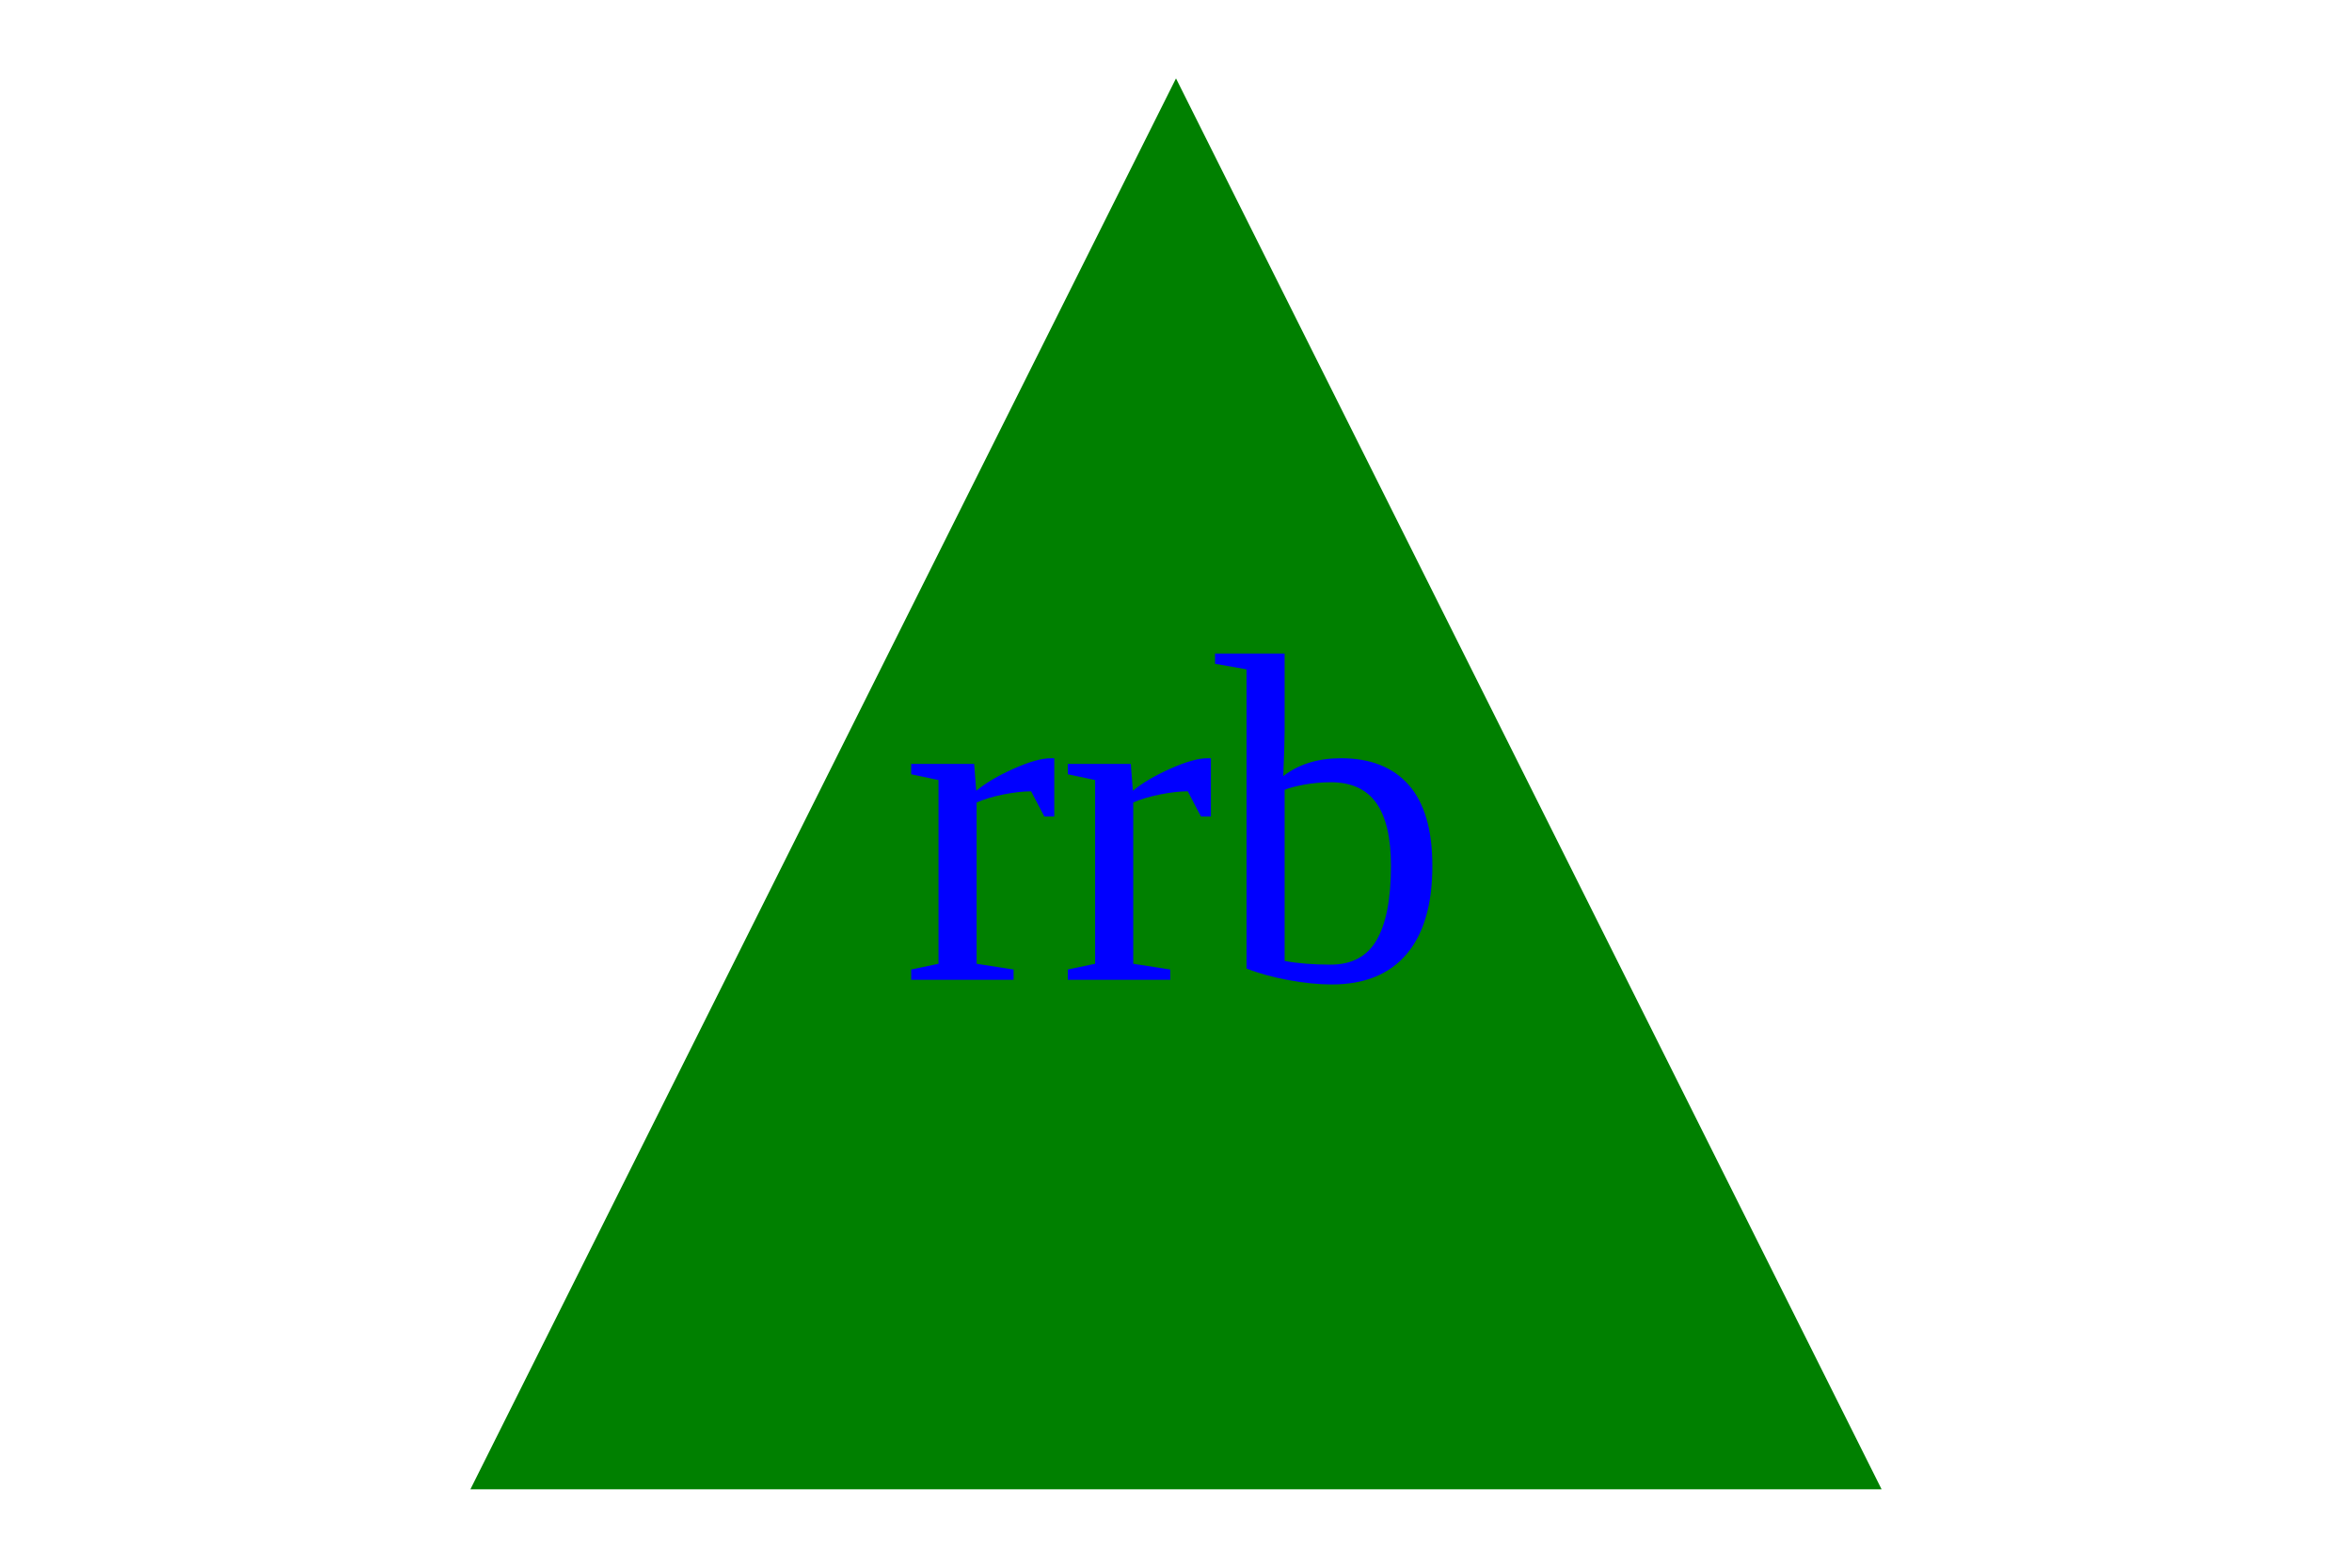
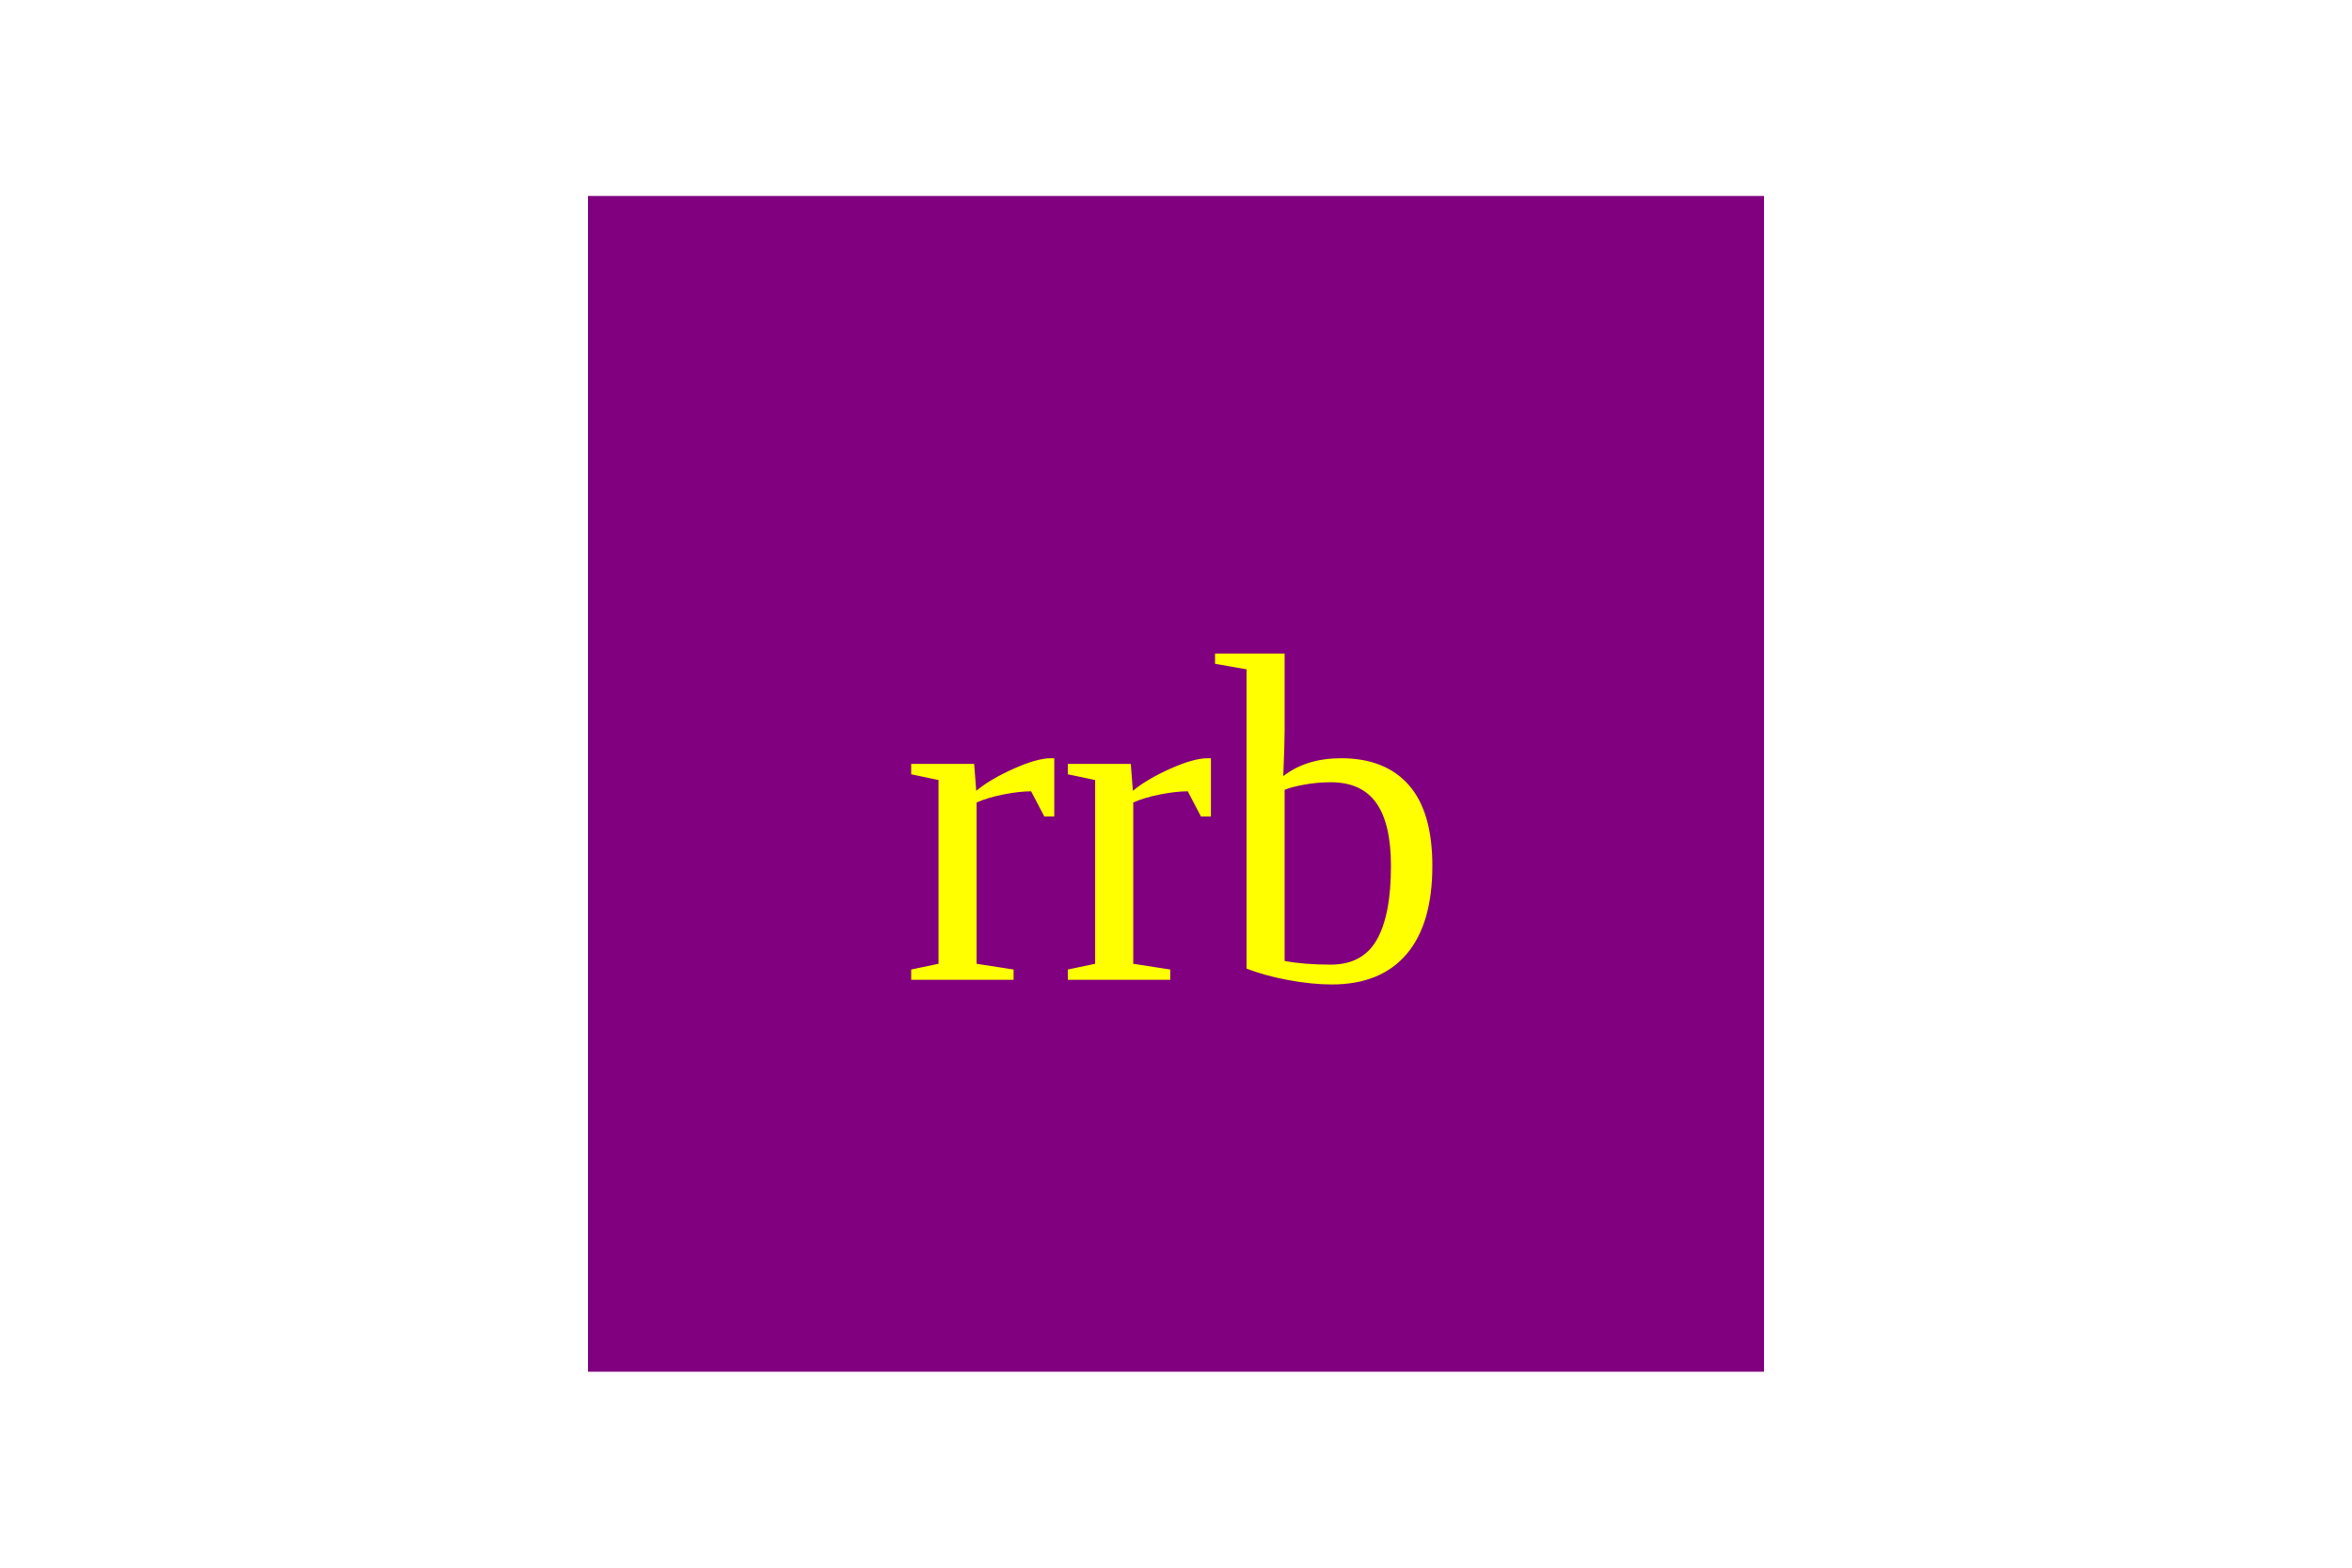
<svg xmlns="http://www.w3.org/2000/svg" version="1.1" width="300" height="200">
-   <polygon points="150 10, 60 190, 240 190" fill="green" />
-   <text x="150" y="125" font-size="60" text-anchor="middle" fill="blue">rrb</text>
+   <rect x="75" y="25" width="150" height="150" fill="purple" />
+   <text x="150" y="125" font-size="60" text-anchor="middle" fill="yellow">rrb</text>
</svg>
